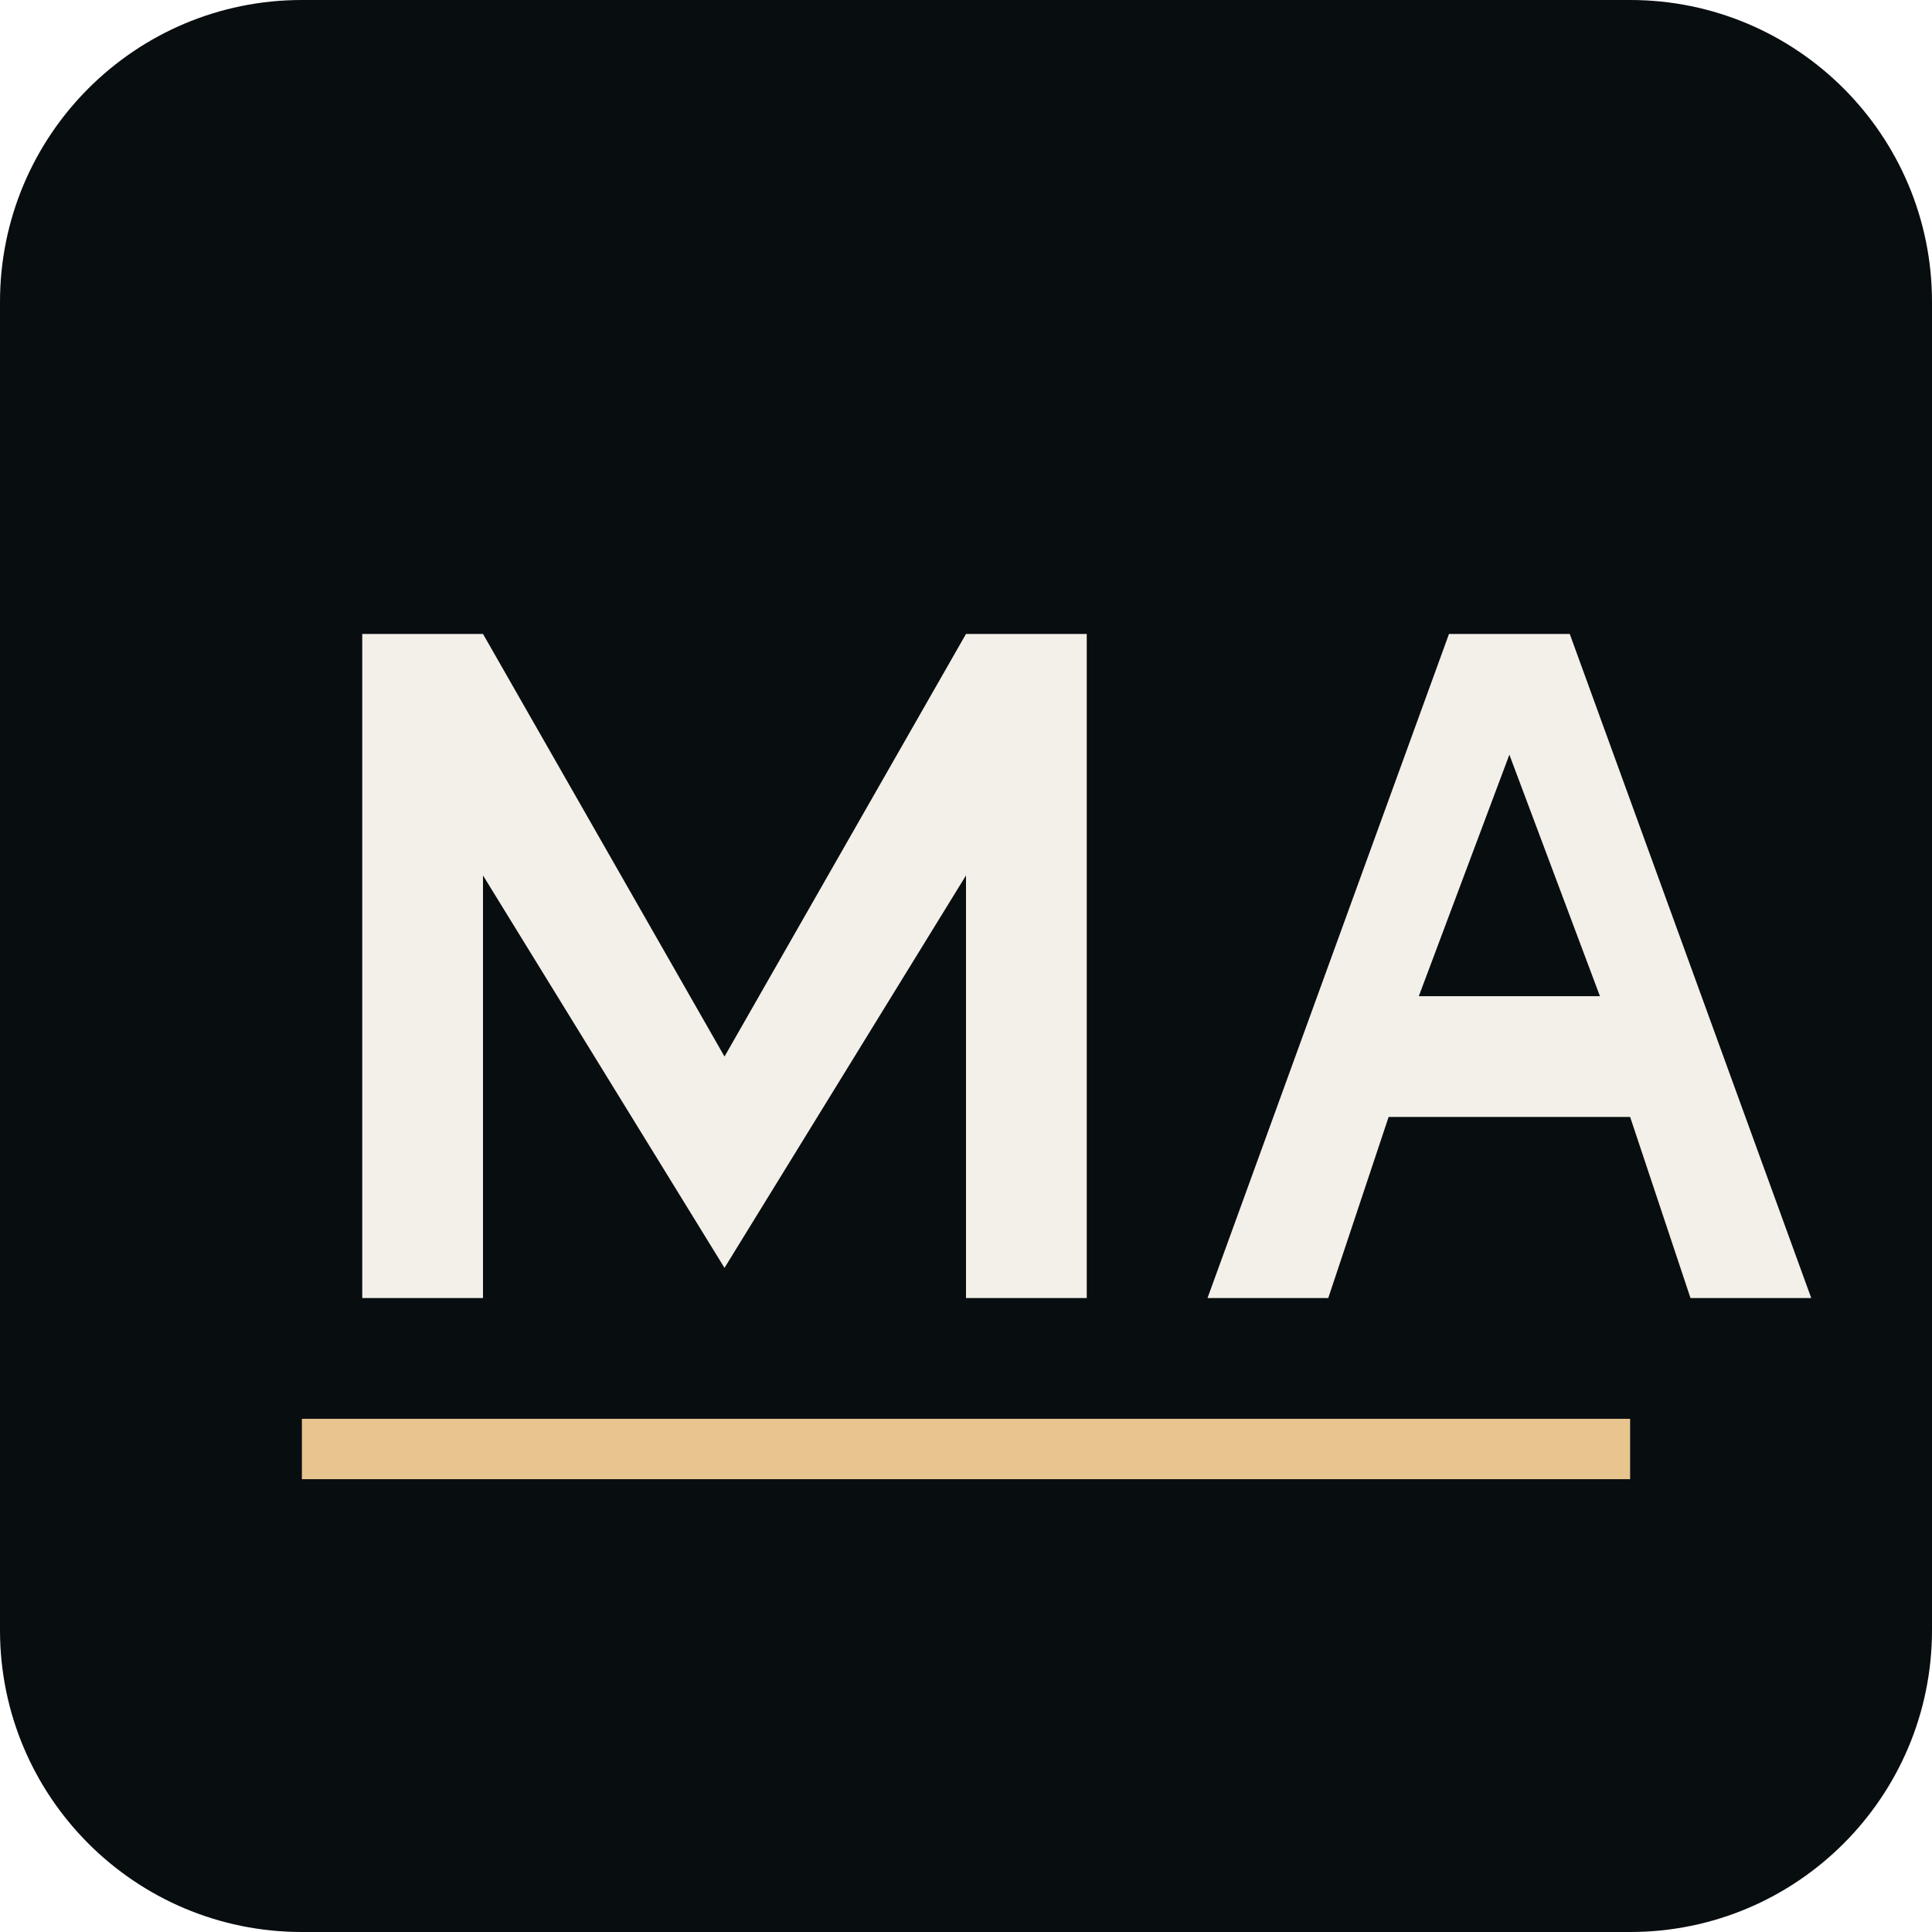
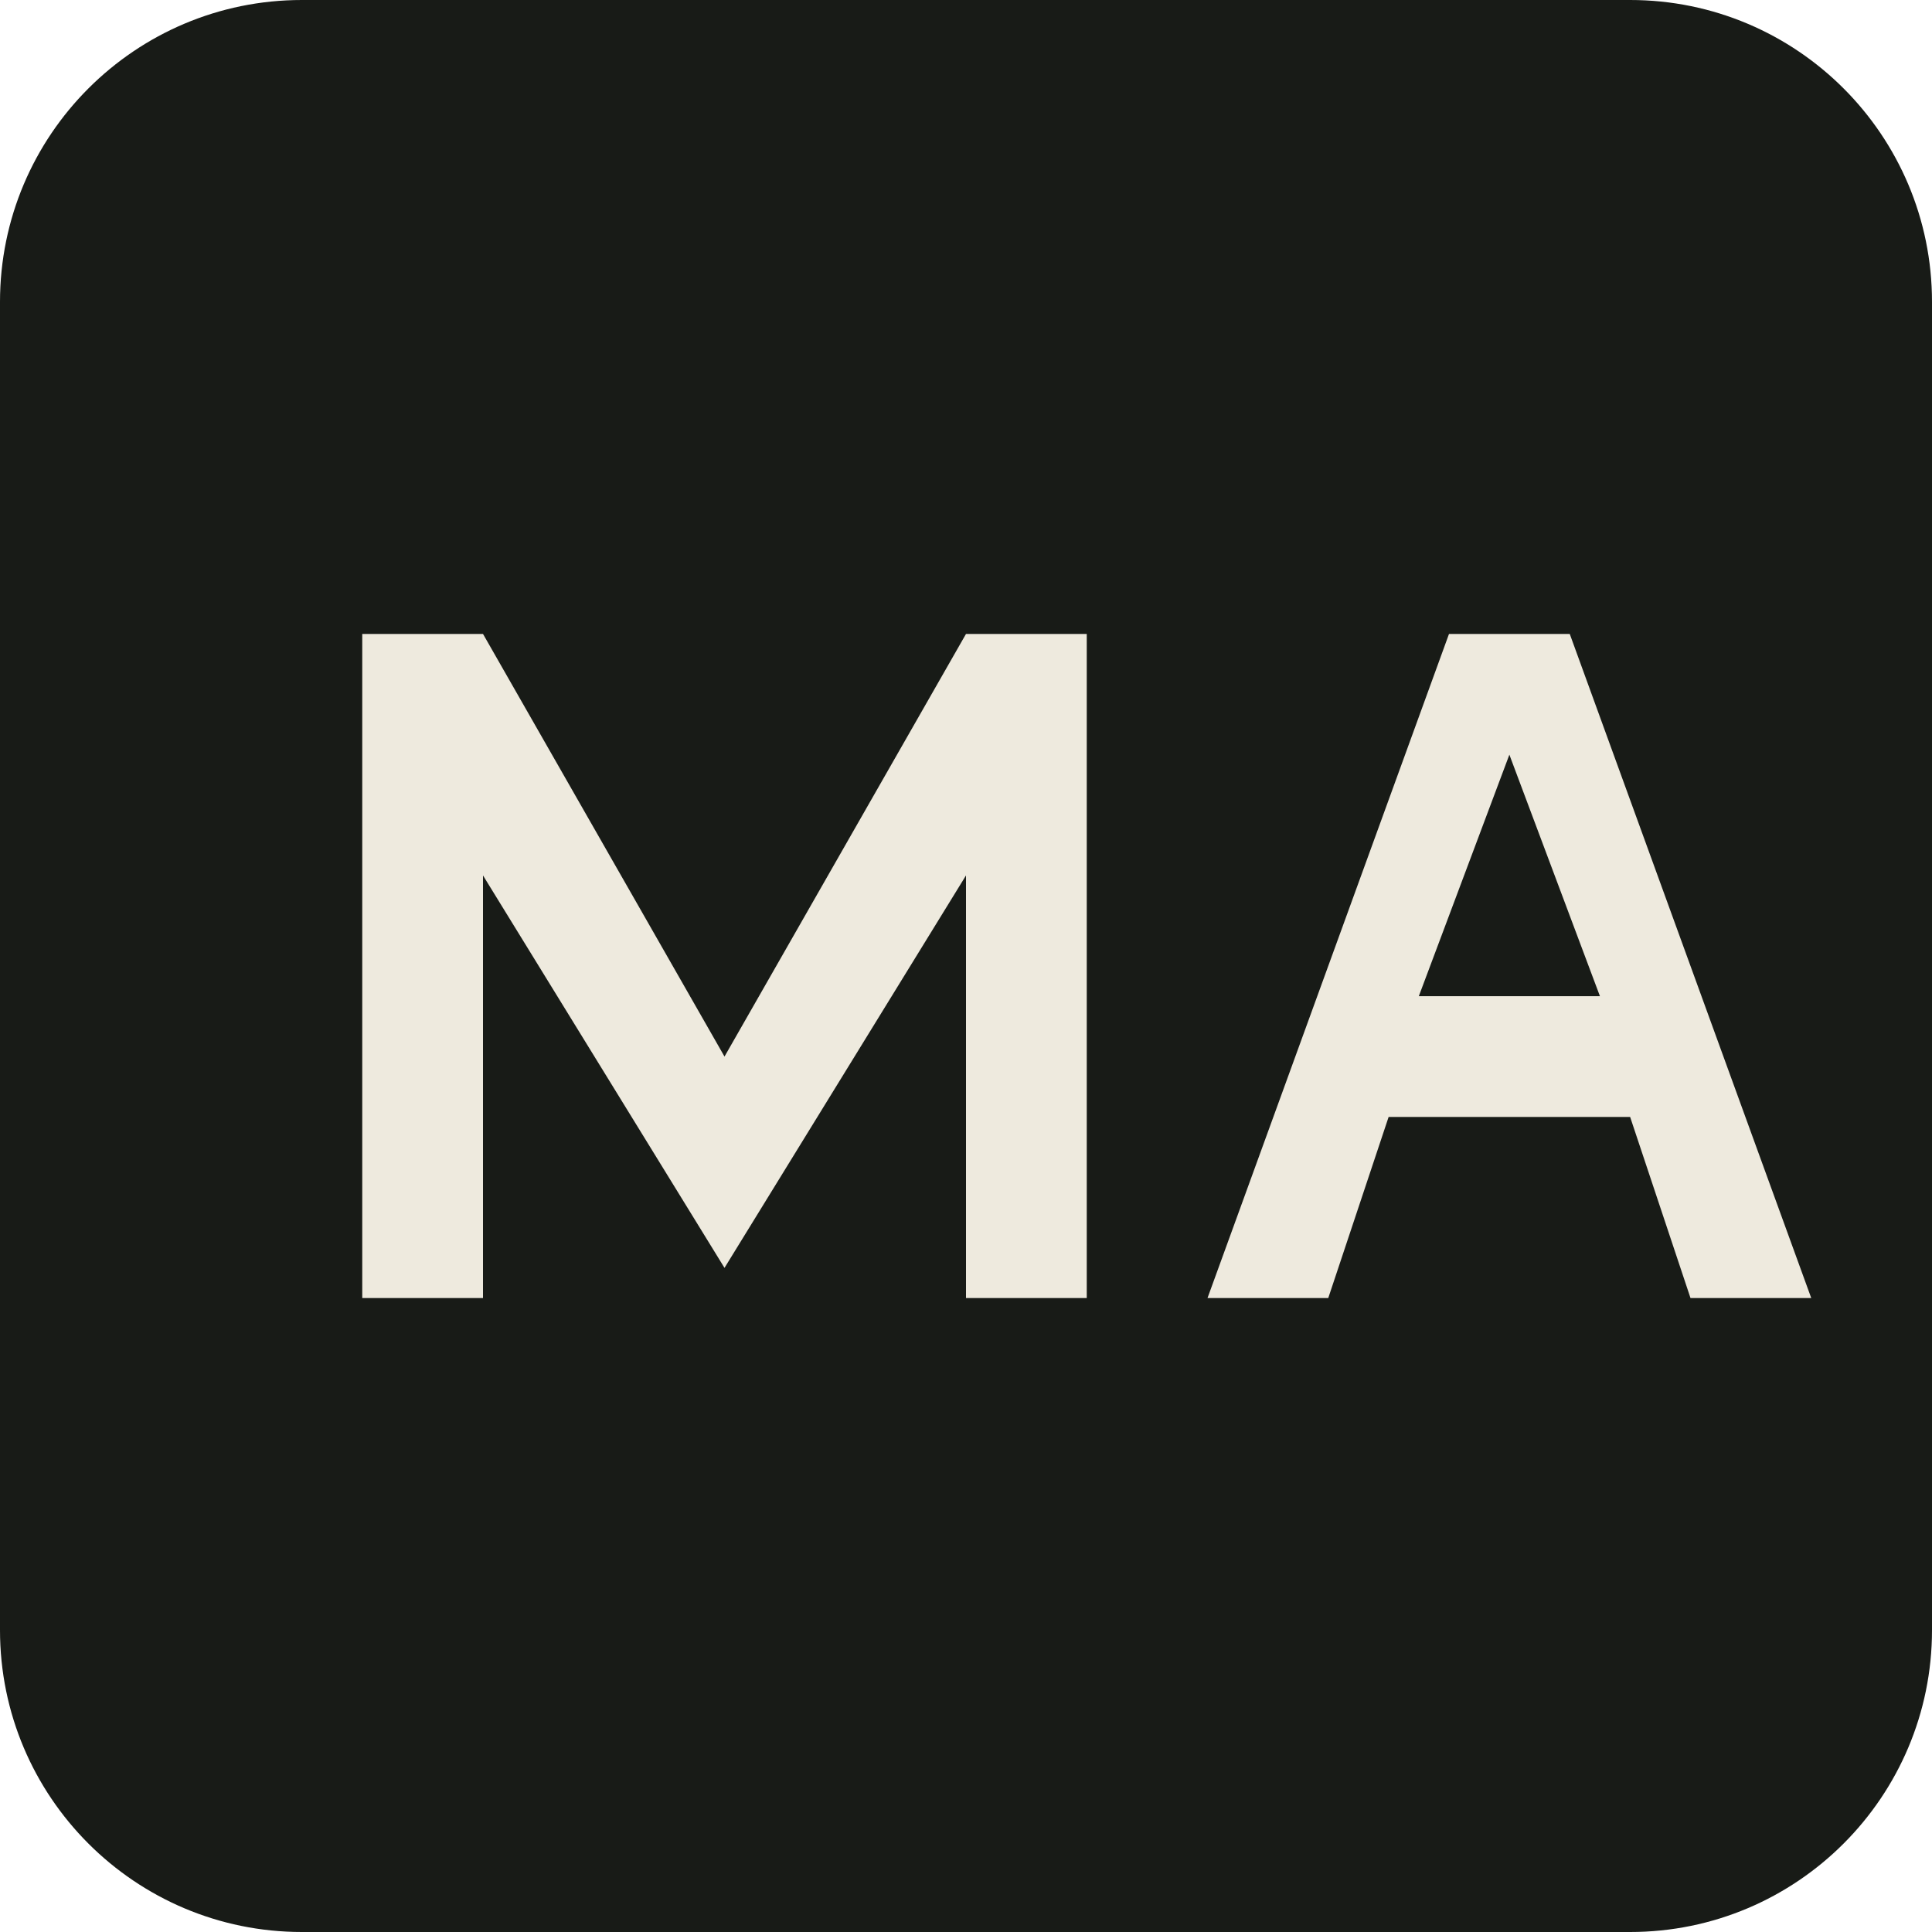
<svg xmlns="http://www.w3.org/2000/svg" viewBox="0 0 64 64">
-   <rect width="64" height="64" rx="10" fill="#080d10" />
-   <path d="M12 43V21h4l8 14 8-14h4v22h-4V29l-8 13-8-13v14zm28 0 8-22h4l8 22h-4l-2-6h-8l-2 6zm7-10h6l-3-8z" fill="#f3f0e9" />
-   <path d="M10 48h44" stroke="#e8c48f" stroke-width="2" />
+   <rect width="64" height="64" rx="10" fill="#181b17" />
+   <path d="M12 43V21h4l8 14 8-14h4v22h-4V29l-8 13-8-13v14zm28 0 8-22h4l8 22h-4l-2-6h-8l-2 6zm7-10h6l-3-8z" fill="#eeeade" />
</svg>
